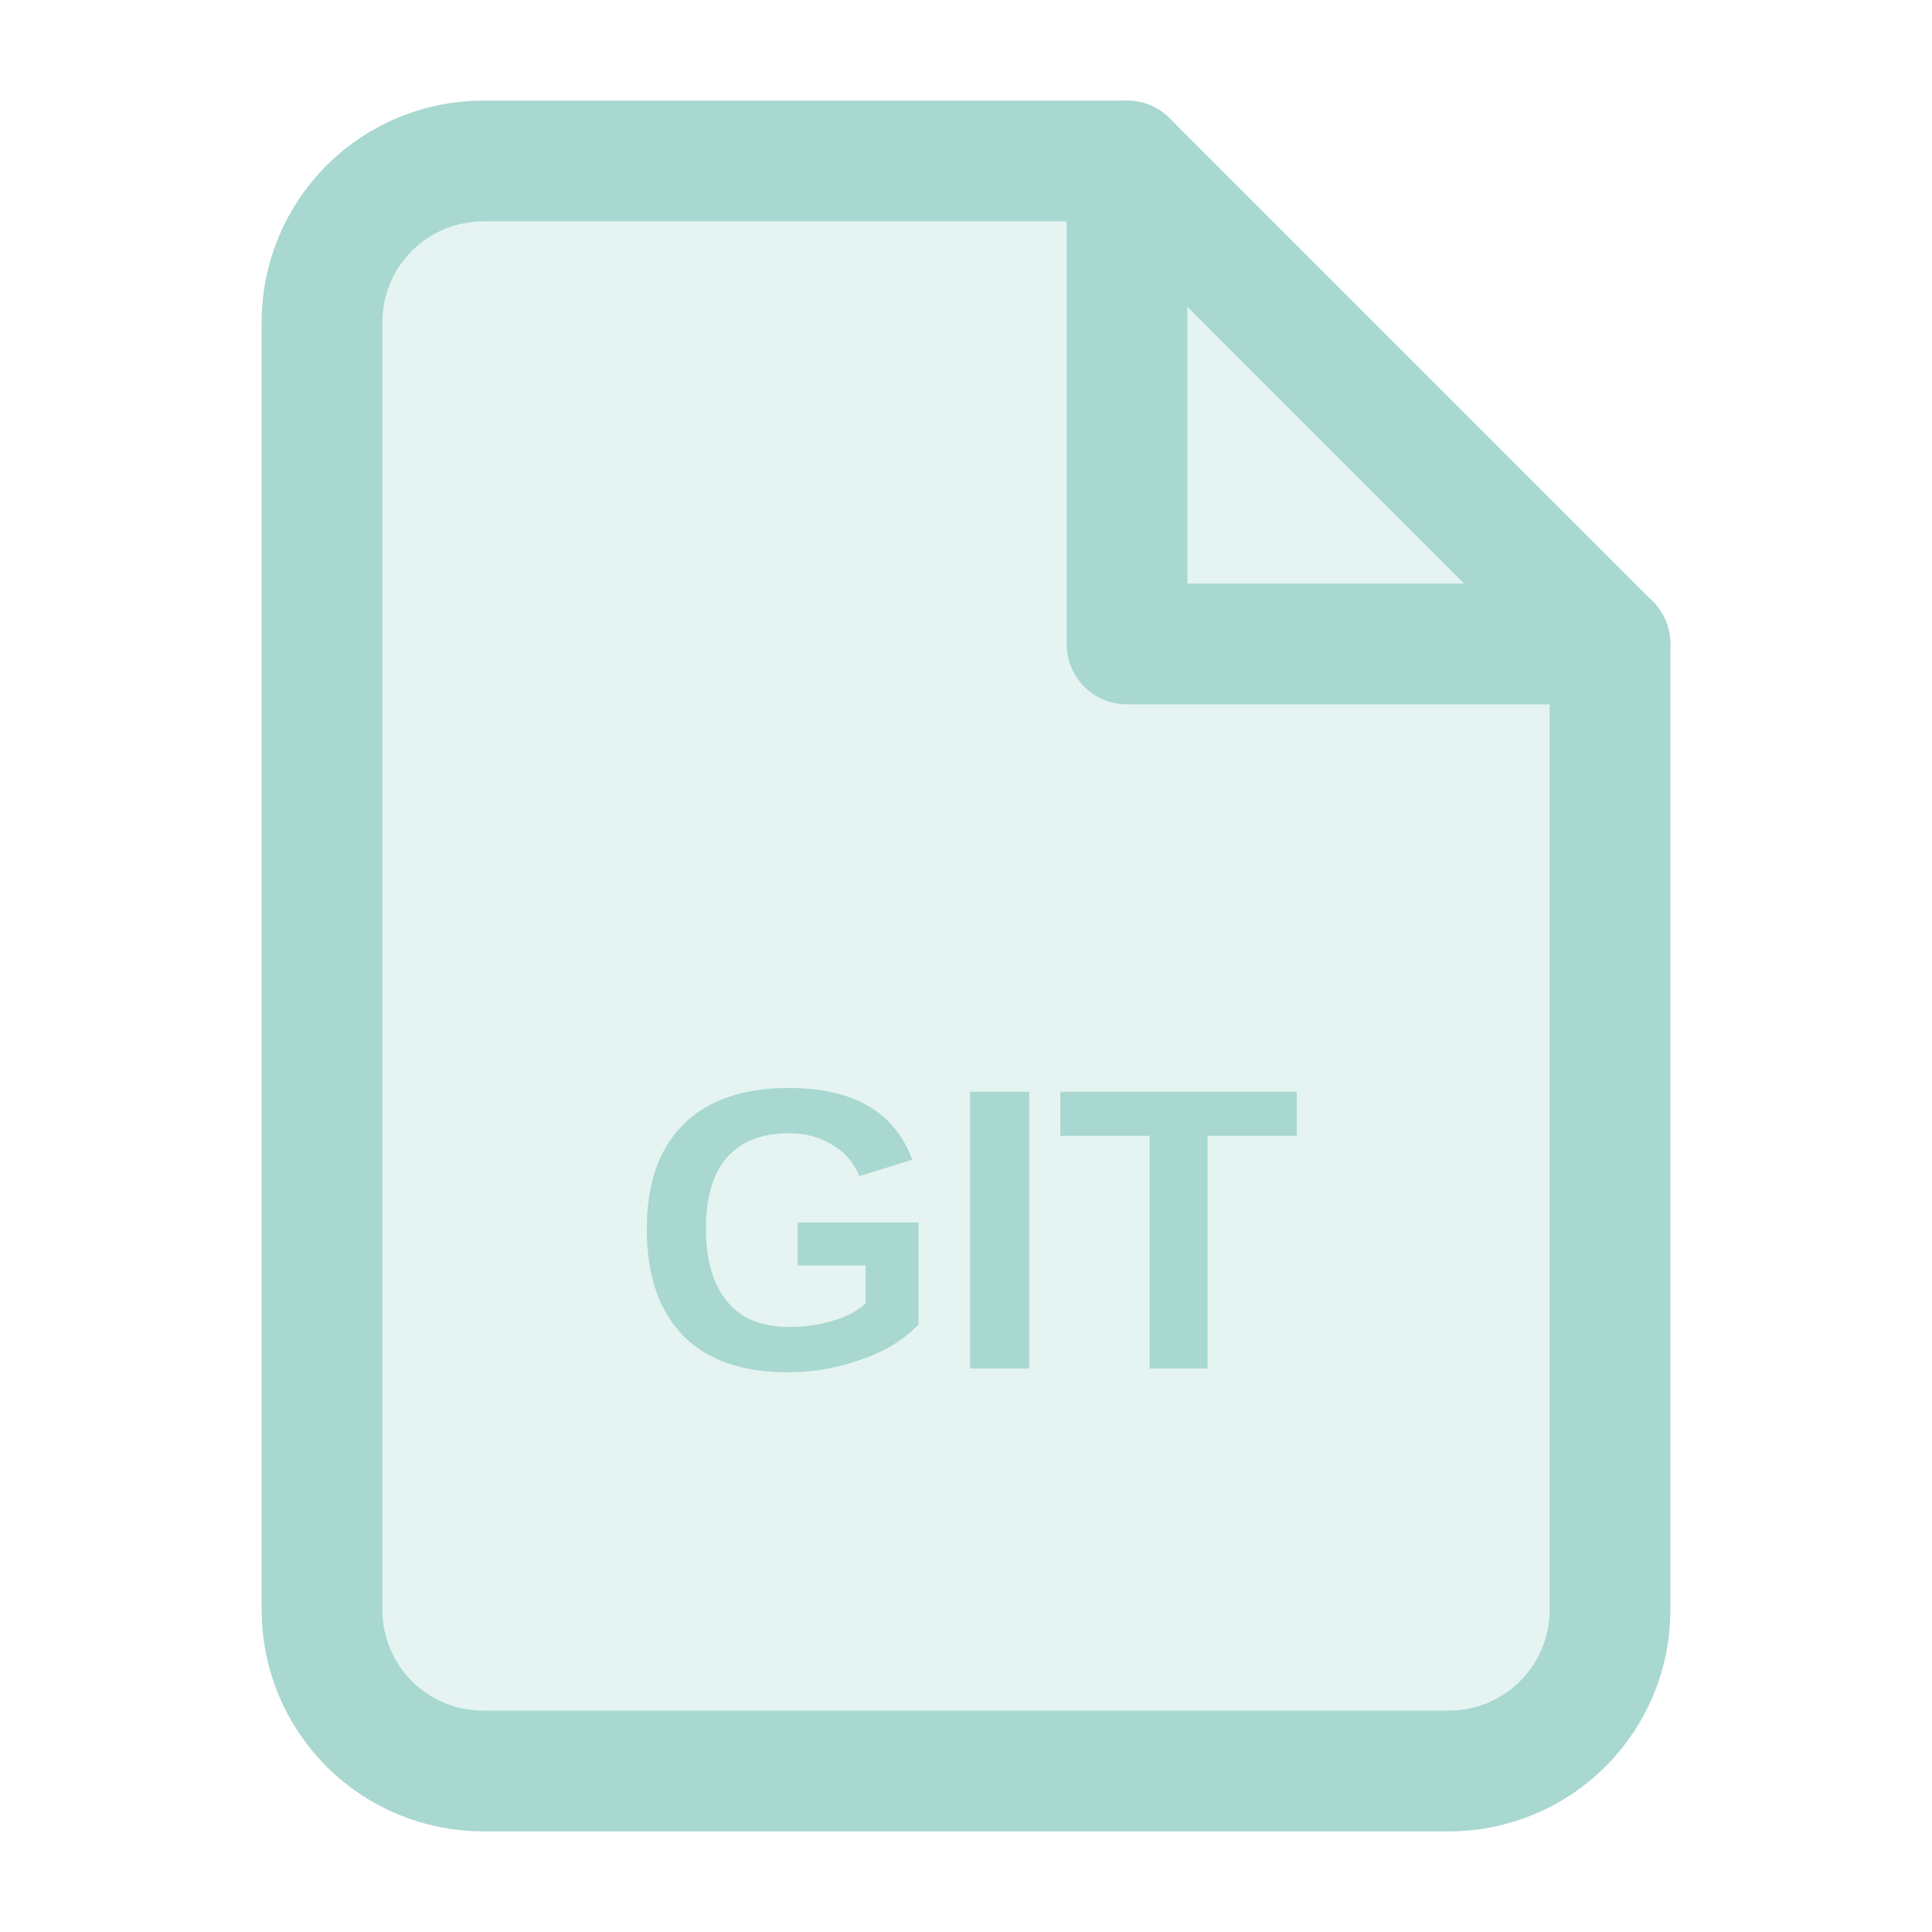
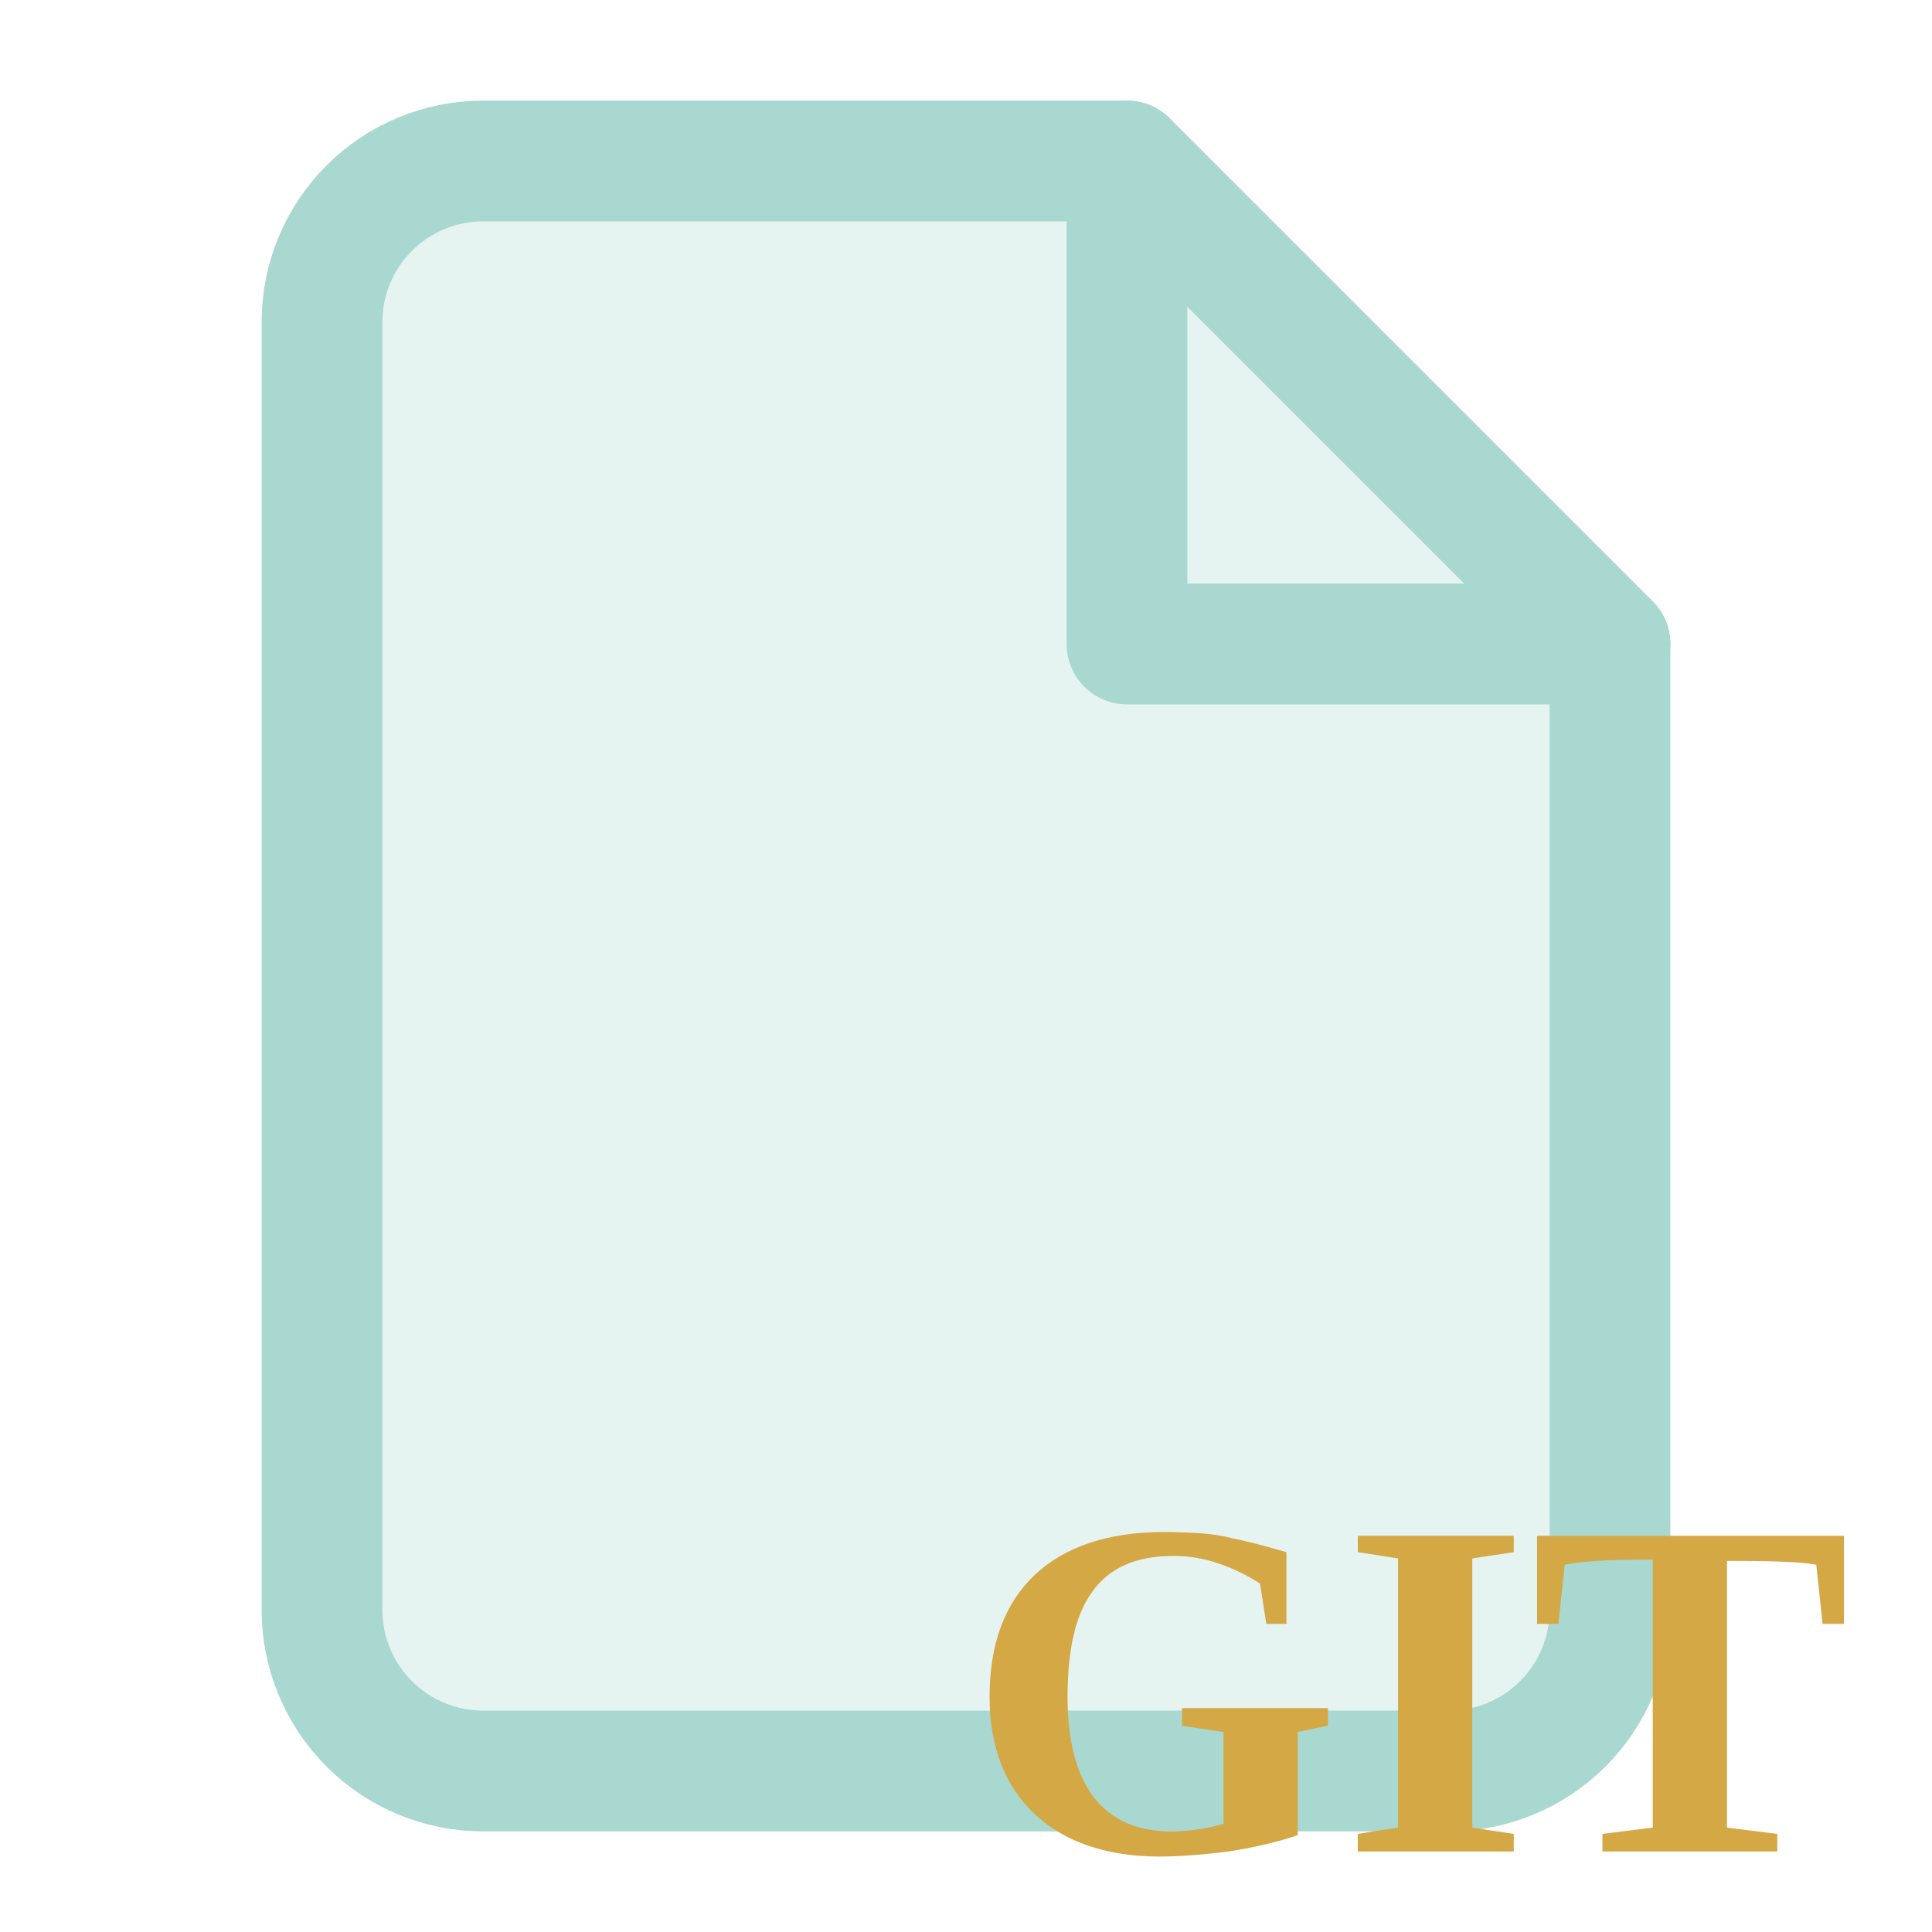
<svg xmlns="http://www.w3.org/2000/svg" viewBox="0 0 24 24" fill="none">
  <path d="M14 2H6C5.47 2 4.961 2.211 4.586 2.586C4.211 2.961 4 3.47 4 4V20C4 20.53 4.211 21.039 4.586 21.414C4.961 21.789 5.47 22 6 22H18C18.53 22 19.039 21.789 19.414 21.414C19.789 21.039 20 20.53 20 20V8L14 2Z" fill="#A8D8D0" opacity="0.3" />
  <path d="M14 2H6C5.47 2 4.961 2.211 4.586 2.586C4.211 2.961 4 3.47 4 4V20C4 20.53 4.211 21.039 4.586 21.414C4.961 21.789 5.47 22 6 22H18C18.53 22 19.039 21.789 19.414 21.414C19.789 21.039 20 20.53 20 20V8L14 2Z" stroke="#A8D8D0" stroke-width="1.5" stroke-linecap="round" stroke-linejoin="round" />
  <path d="M14 2V8H20" stroke="#A8D8D0" stroke-width="1.5" stroke-linecap="round" stroke-linejoin="round" />
-   <text x="12" y="17" text-anchor="middle" fill="#A8D8D0" font-family="Arial, sans-serif" font-size="5" font-weight="bold">GIT</text>
+   <text x="23" y="23" text-anchor="end" fill="#D4A844" font-size="6" font-weight="bold">GIT</text>
</svg>
